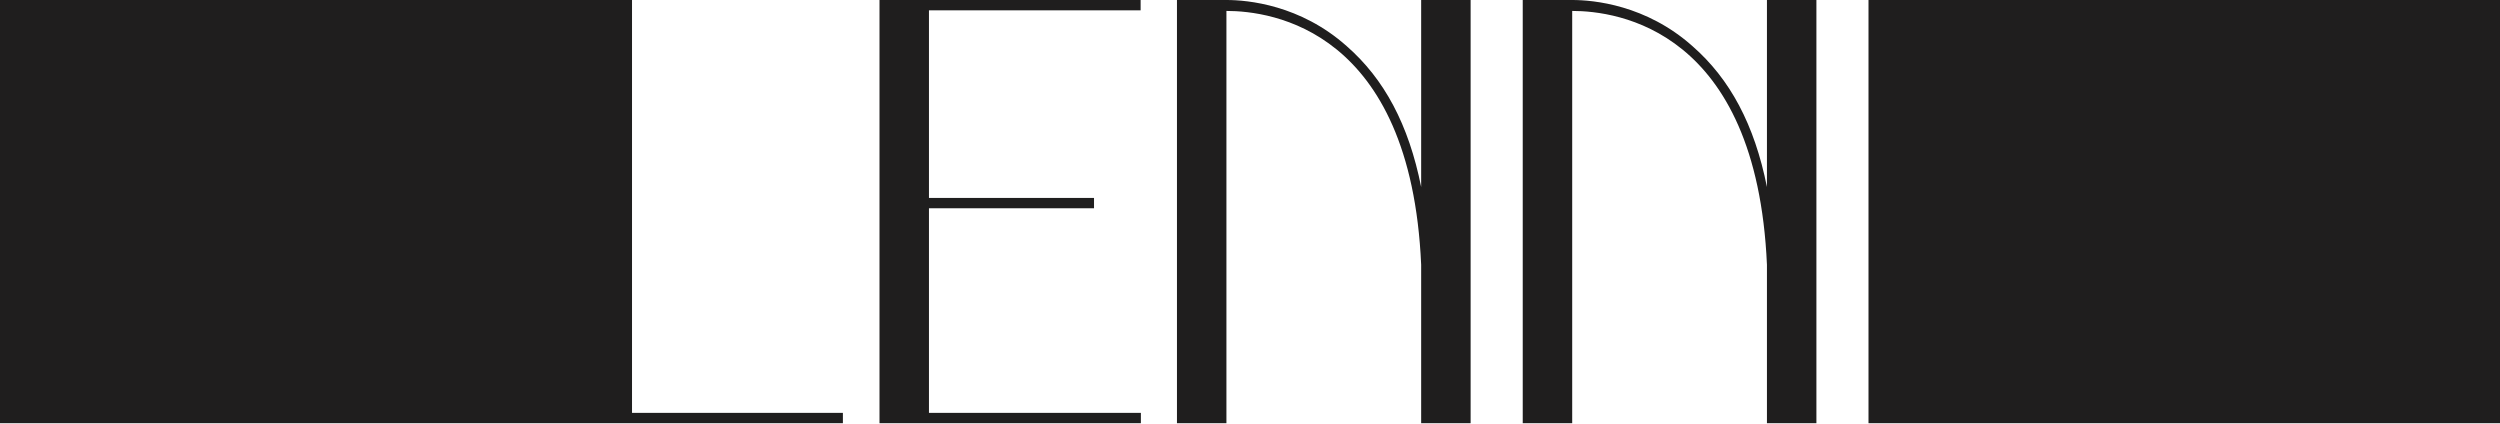
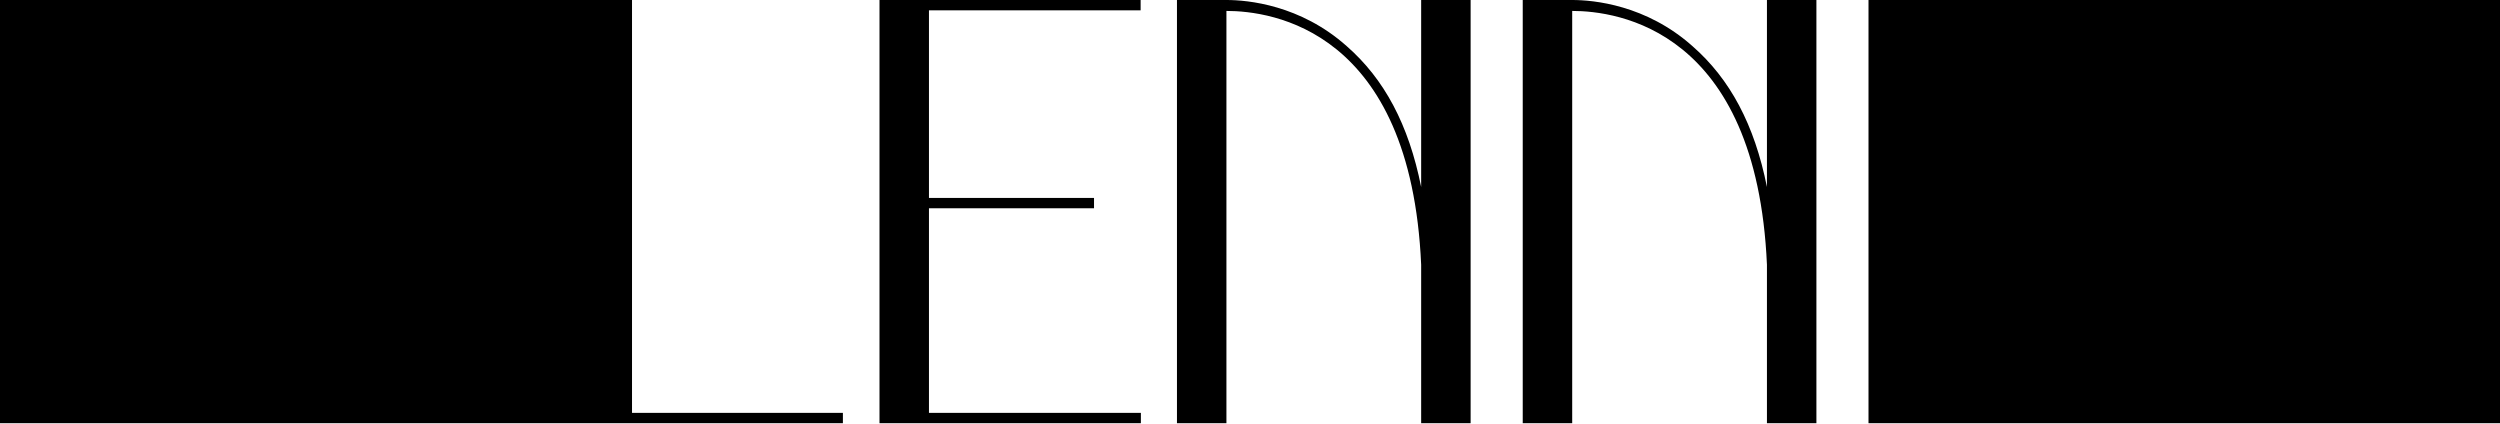
- <svg xmlns="http://www.w3.org/2000/svg" viewBox="0 0 1920 325" width="1920" height="325" fill="none" customFrame="#000000">
-   <path id="LENNI" d="M485.389 0L485.389 317.073L647.345 317.073L647.345 325L0 325L0 0L485.389 0ZM675.453 325L876.198 325L876.198 317.073L713.443 317.073L713.443 159.935L840.208 159.935L840.208 152.009L713.443 152.009L713.443 7.927L876 7.927L876 0L675.453 0L675.453 325ZM941.896 8.393L941.896 325L903.906 325L903.906 0L941.896 0C958.291 0 998.68 3.73 1034.27 35.438C1063.06 60.617 1081.86 95.588 1091.45 143.615L1091.45 0L1129.44 0L1129.44 325L1091.45 325L1091.45 203.3C1083.46 22.382 976.286 8.393 941.896 8.393ZM1207.45 325L1207.45 8.393C1241.84 8.393 1349.01 22.382 1357.01 203.3L1357.01 325L1395 325L1395 0L1357.01 0L1357.01 143.615C1347.41 95.588 1328.61 60.617 1299.82 35.438C1264.23 3.73 1223.84 0 1207.45 0L1169.46 0L1169.46 325L1207.45 325ZM1435.01 0L1920 0L1920 325L1435.01 325L1435.01 0Z" fill="rgb(31,30,30)" fill-rule="evenodd" />
+ <svg xmlns="http://www.w3.org/2000/svg" viewBox="0 0 1920 325" width="1920" fill="none" customFrame="currentColor">
+   <path id="LENNI" d="M485.389 0L485.389 317.073L647.345 317.073L647.345 325L0 325L0 0L485.389 0ZM675.453 325L876.198 325L876.198 317.073L713.443 317.073L713.443 159.935L840.208 159.935L840.208 152.009L713.443 152.009L713.443 7.927L876 7.927L876 0L675.453 0L675.453 325ZM941.896 8.393L941.896 325L903.906 325L903.906 0L941.896 0C958.291 0 998.68 3.73 1034.27 35.438C1063.06 60.617 1081.86 95.588 1091.45 143.615L1091.45 0L1129.44 0L1129.44 325L1091.45 325L1091.45 203.3C1083.46 22.382 976.286 8.393 941.896 8.393ZM1207.45 325L1207.45 8.393C1241.84 8.393 1349.01 22.382 1357.01 203.3L1357.01 325L1395 325L1395 0L1357.01 0L1357.01 143.615C1347.41 95.588 1328.61 60.617 1299.82 35.438C1264.23 3.73 1223.84 0 1207.45 0L1169.46 0L1169.46 325L1207.45 325ZM1435.01 0L1920 0L1920 325L1435.01 325L1435.01 0Z" fill="currentColor" fill-rule="evenodd" />
</svg>
